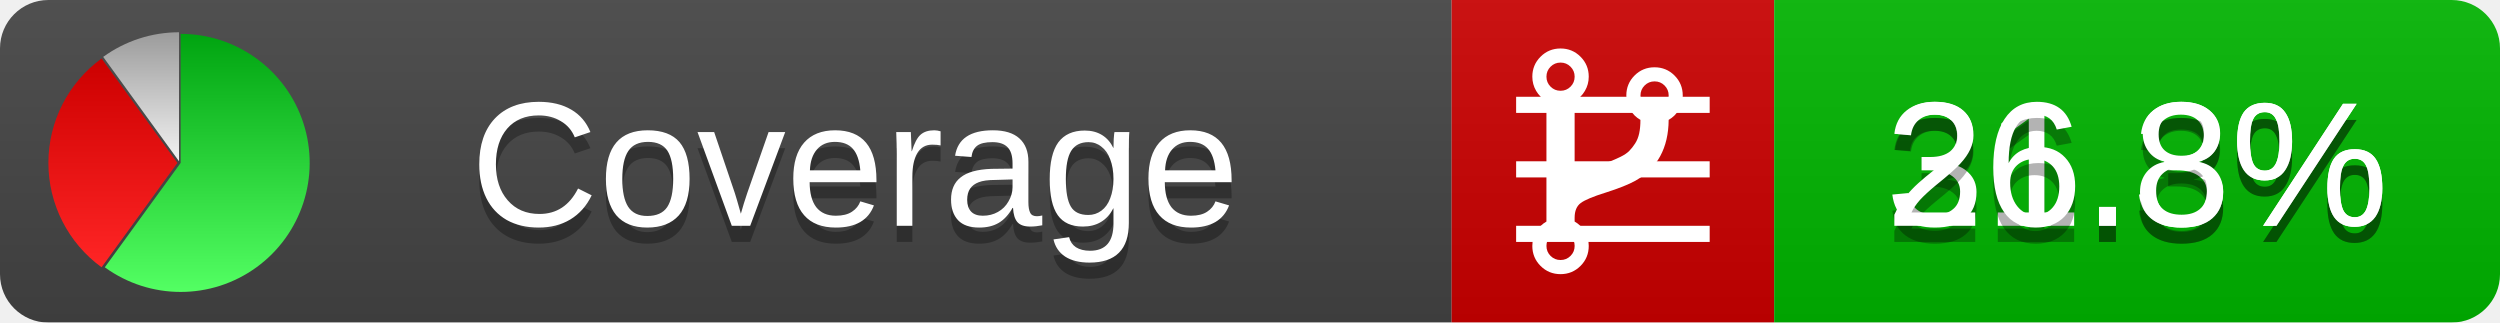
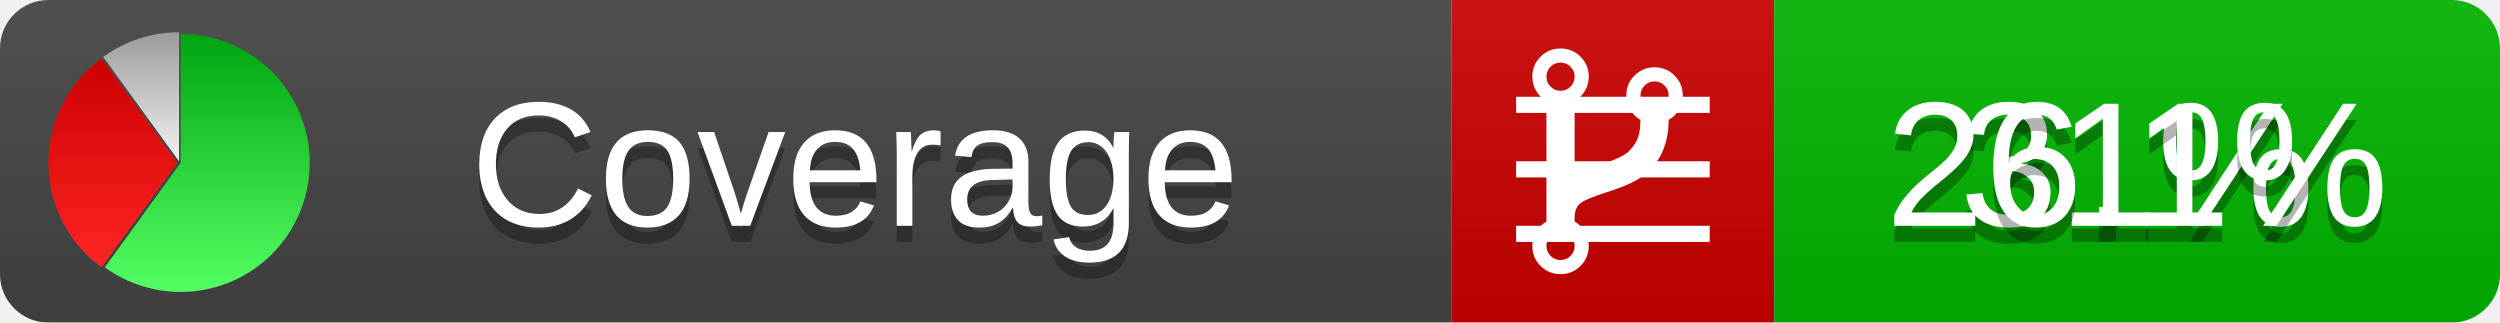
<svg xmlns="http://www.w3.org/2000/svg" xmlns:xlink="http://www.w3.org/1999/xlink" width="155" height="20">
  <style type="text/css">
          
            @keyframes fadeout {
              0 % { visibility: visible; opacity: 1; }
              40% { visibility: visible; opacity: 1; }
              50% { visibility: hidden; opacity: 0; }
              90% { visibility: hidden; opacity: 0; }
              100% { visibility: visible; opacity: 1; }
            }
            @keyframes fadein {
              0% { visibility: hidden; opacity: 0; }
              40% { visibility: hidden; opacity: 0; }
              50% { visibility: visible; opacity: 1; }
              90% { visibility: visible; opacity: 1; }
              100% { visibility: hidden; opacity: 0; }
            }
            .linecoverage {
                animation-duration: 10s;
                animation-name: fadeout;
                animation-iteration-count: infinite;
            }
            .branchcoverage {
                animation-duration: 10s;
                animation-name: fadein;
                animation-iteration-count: infinite;
            }
          
    </style>
  <defs>
    <linearGradient id="gradient" x2="0" y2="100%">
      <stop offset="0" stop-color="#bbb" stop-opacity=".1" />
      <stop offset="1" stop-opacity=".1" />
    </linearGradient>
    <linearGradient id="green" x2="0" y2="100%">
      <stop offset="0" stop-color="#00A410" />
      <stop offset="1" stop-color="#53FF63" />
    </linearGradient>
    <linearGradient id="red" x2="0" y2="100%">
      <stop offset="0" stop-color="#C00" />
      <stop offset="1" stop-color="#FF2525" />
    </linearGradient>
    <linearGradient id="gray" x2="0" y2="100%">
      <stop offset="0" stop-color="#9B9B9B" />
      <stop offset="1" stop-color="#F3F3F3" />
    </linearGradient>
    <mask id="mask">
      <rect width="155" height="20" rx="3" fill="#fff" />
    </mask>
    <g id="icon">
      <path style="fill:url(#green);" d="M205,202.5 l0,-200 a200,200 0 1,1 -117.558,361.803 z" />
      <path style="fill:url(#red);" d="M200,202.5 l-117.558,161.803 a200,200 0 0,1 0,-323.607 z" />
      <path style="fill:url(#gray);" d="M202.5,200 l-117.558,-161.803 a200,200 0 0,1 117.558,-38.196 z" />
    </g>
  </defs>
  <g mask="url(#mask)">
    <rect x="0" y="0" width="90" height="20" fill="#444" />
    <rect x="90" y="0" width="20" height="20" fill="#c00" />
    <rect x="110" y="0" width="45" height="20" fill="#00B600" />
    <rect x="0" y="0" width="155" height="20" fill="url(#gradient)" />
  </g>
  <g>
    <path class="linecoverage" stroke="#fff" d="M94 6.5 h12 M94 10.5 h12 M94 14.5 h12" />
    <path class="branchcoverage" fill="#fff" d="m 97.628,15.247 q 0,-0.364 -0.255,-0.619 -0.255,-0.255 -0.619,-0.255 -0.364,0 -0.619,0.255 -0.255,0.255 -0.255,0.619 0,0.364 0.255,0.619 0.255,0.255 0.619,0.255 0.364,0 0.619,-0.255 0.255,-0.255 0.255,-0.619 z m 0,-10.493 q 0,-0.364 -0.255,-0.619 -0.255,-0.255 -0.619,-0.255 -0.364,0 -0.619,0.255 -0.255,0.255 -0.255,0.619 0,0.364 0.255,0.619 0.255,0.255 0.619,0.255 0.364,0 0.619,-0.255 0.255,-0.255 0.255,-0.619 z m 5.83,1.166 q 0,-0.364 -0.255,-0.619 -0.255,-0.255 -0.619,-0.255 -0.364,0 -0.619,0.255 -0.255,0.255 -0.255,0.619 0,0.364 0.255,0.619 0.255,0.255 0.619,0.255 0.364,0 0.619,-0.255 0.255,-0.255 0.255,-0.619 z m 0.874,0 q 0,0.474 -0.237,0.879 -0.237,0.405 -0.638,0.633 -0.018,2.614 -2.059,3.771 -0.619,0.346 -1.849,0.738 -1.166,0.364 -1.544,0.647 -0.378,0.282 -0.378,0.911 l 0,0.237 q 0.401,0.228 0.638,0.633 0.237,0.405 0.237,0.879 0,0.729 -0.51,1.239 -0.51,0.51 -1.239,0.51 -0.729,0 -1.239,-0.51 -0.51,-0.51 -0.51,-1.239 0,-0.474 0.237,-0.879 0.237,-0.405 0.638,-0.633 l 0,-7.469 q -0.401,-0.228 -0.638,-0.633 -0.237,-0.405 -0.237,-0.879 0,-0.729 0.51,-1.239 0.51,-0.51 1.239,-0.51 0.729,0 1.239,0.51 0.51,0.51 0.51,1.239 0,0.474 -0.237,0.879 -0.237,0.405 -0.638,0.633 l 0,4.527 q 0.492,-0.237 1.403,-0.519 0.501,-0.155 0.797,-0.269 0.296,-0.114 0.642,-0.282 0.346,-0.169 0.537,-0.36 0.191,-0.191 0.369,-0.465 0.178,-0.273 0.255,-0.633 0.077,-0.36 0.077,-0.833 -0.401,-0.228 -0.638,-0.633 -0.237,-0.405 -0.237,-0.879 0,-0.729 0.51,-1.239 0.51,-0.51 1.239,-0.51 0.729,0 1.239,0.51 0.51,0.51 0.51,1.239 z" />
  </g>
  <g fill="#fff" text-anchor="middle" font-family="Verdana,Arial,Geneva,sans-serif" font-size="11">
    <a xlink:href="https://github.com/danielpalme/ReportGenerator" target="_top">
      <use xlink:href="#icon" transform="translate(3,2) scale(.04)" />
    </a>
    <text x="53" y="15" fill="#010101" fill-opacity=".3">Coverage</text>
    <text x="53" y="14" fill="#fff">Coverage</text>
-     <text class="linecoverage" x="132.5" y="15" fill="#010101" fill-opacity=".3">31.3%</text>
-     <text class="linecoverage" x="132.5" y="14">31.3%</text>
-     <text class="branchcoverage" x="132.5" y="15" fill="#010101" fill-opacity=".3">26.8%</text>
-     <text class="branchcoverage" x="132.5" y="14">26.8%</text>
+     <text class="linecoverage" x="132.5" y="15" fill="#010101" fill-opacity=".3">31%</text>
+     <text class="linecoverage" x="132.5" y="14">31%</text>
+     <text class="branchcoverage" x="132.5" y="15" fill="#010101" fill-opacity=".3">26.1%</text>
+     <text class="branchcoverage" x="132.5" y="14">26.1%</text>
  </g>
  <g>
    <rect class="linecoverage" x="90" y="0" width="65" height="20" fill-opacity="0" />
    <rect class="branchcoverage" x="90" y="0" width="65" height="20" fill-opacity="0" />
  </g>
</svg>
